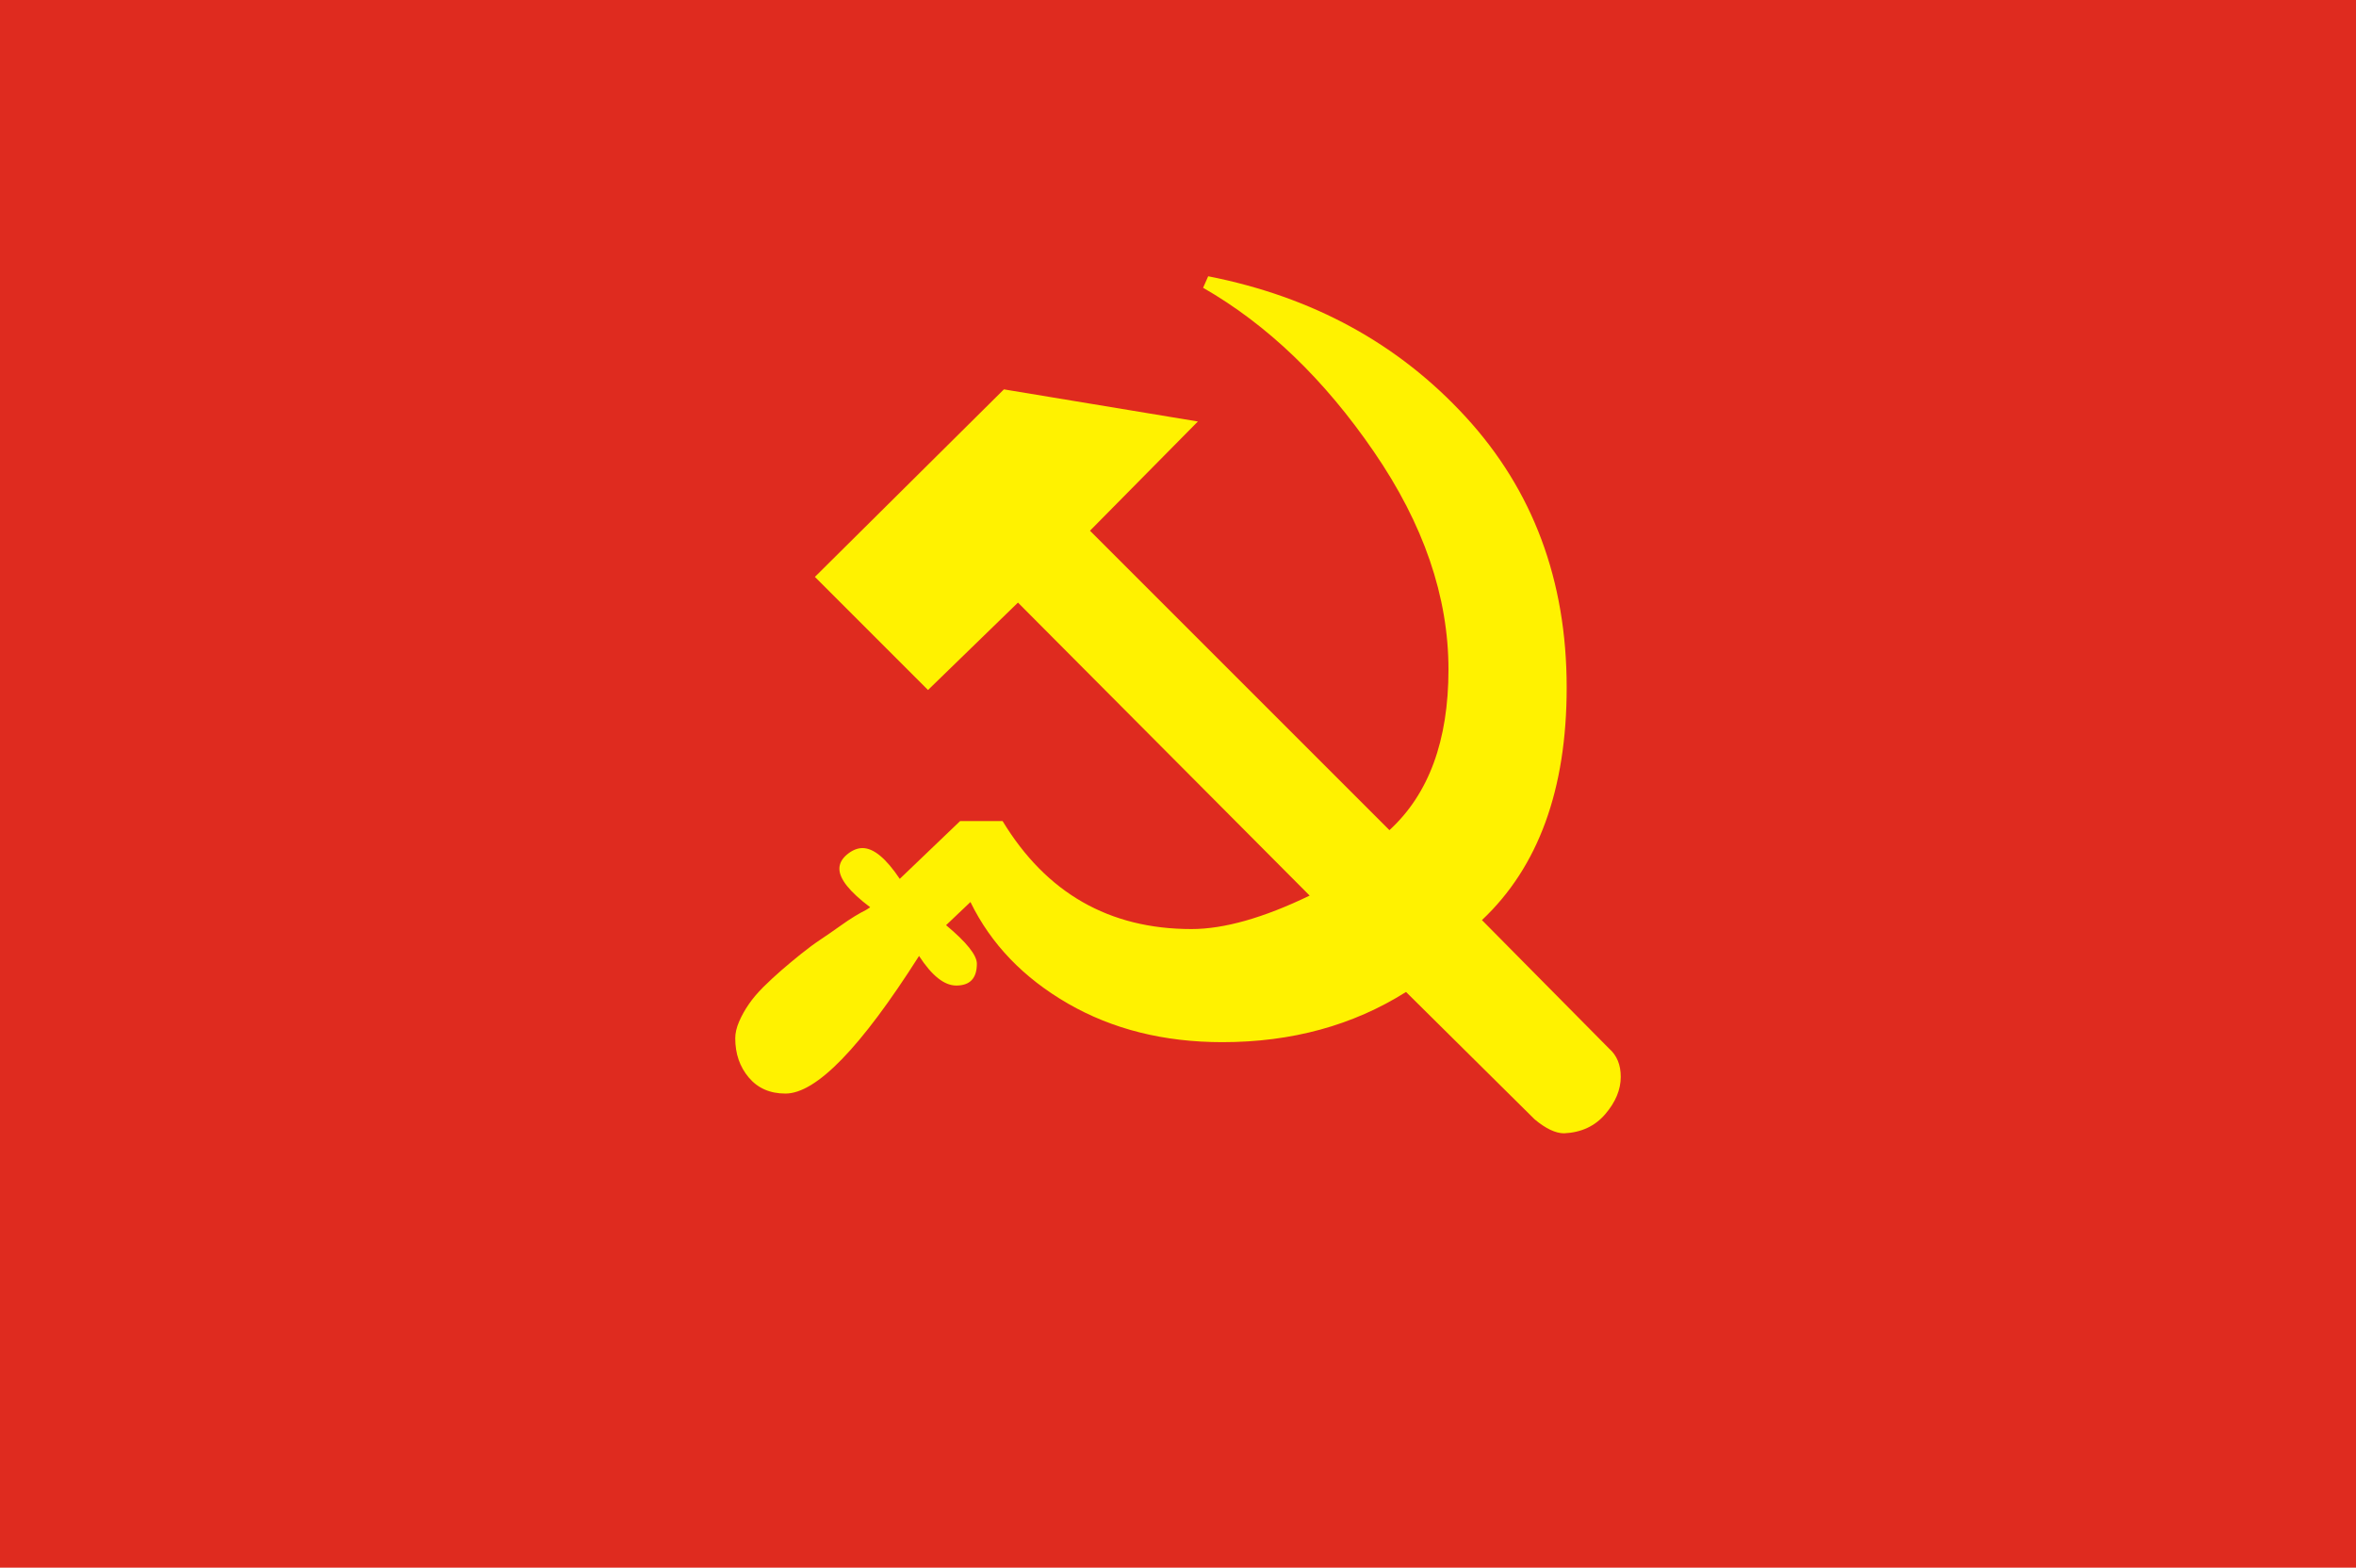
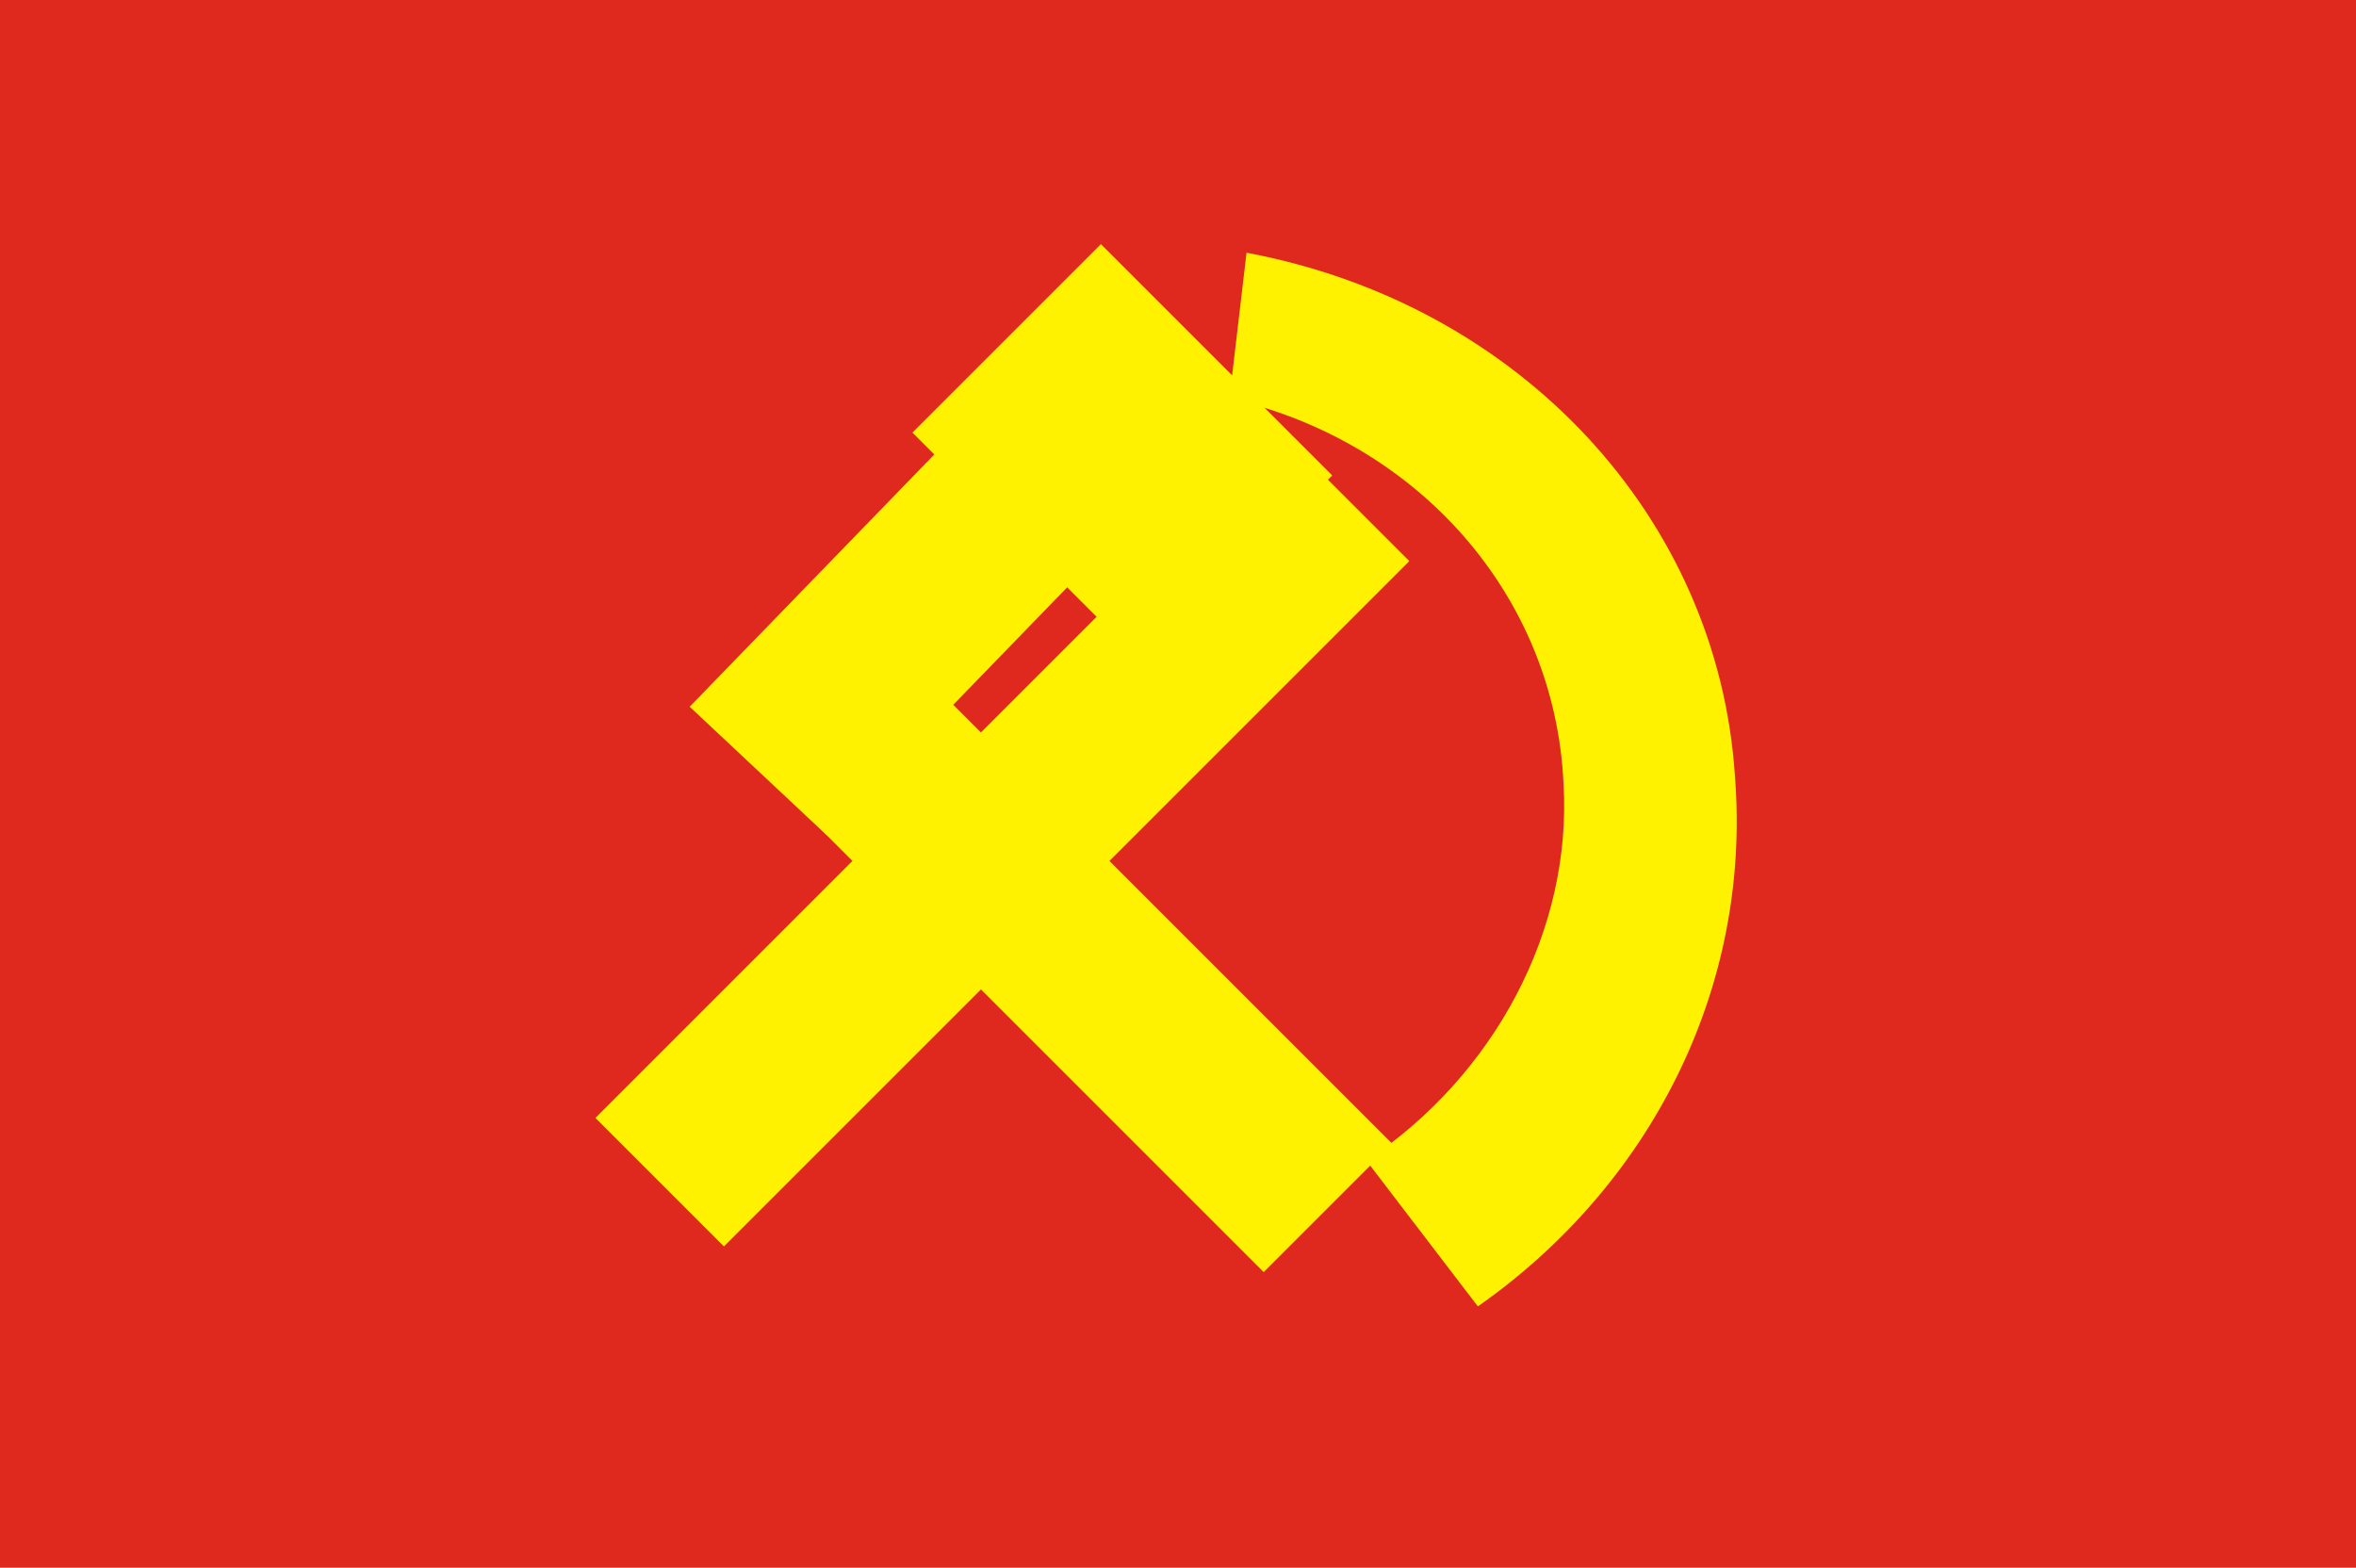
- <svg xmlns="http://www.w3.org/2000/svg" viewBox="0 0 275 183" role="img" aria-label="Biểu tượng cờ Đảng">
-   <rect width="275" height="183" fill="#df2b1f" />
-   <text x="137.5" y="132" text-anchor="middle" font-family="Segoe UI Symbol,Arial Unicode MS,Noto Sans Symbols 2,sans-serif" font-size="150" font-weight="700" fill="#fff200">☭</text>
+ <svg xmlns="http://www.w3.org/2000/svg" viewBox="0 0 275 183" role="img" aria-label="Cờ Đảng">
+   <rect width="275" height="183" fill="#df291f" />
+   <g fill="#fff200" transform="translate(137.5 91.5)">
+     <path d="M8-62c32 6 55 31 57 61 2 25-10 48-30 62l-13-17c15-10 24-27 23-44-1-22-17-40-39-45z" />
+     <path d="M-57-9l32-33 16 15-32 33z" />
+     <path d="M-48-1l58 58 15-15-58-58z" />
+     <path d="M-68 39l80-80 15 15-80 80z" />
+     <path d="M-31-41l22-22 27 27-22 22z" />
+   </g>
</svg>
